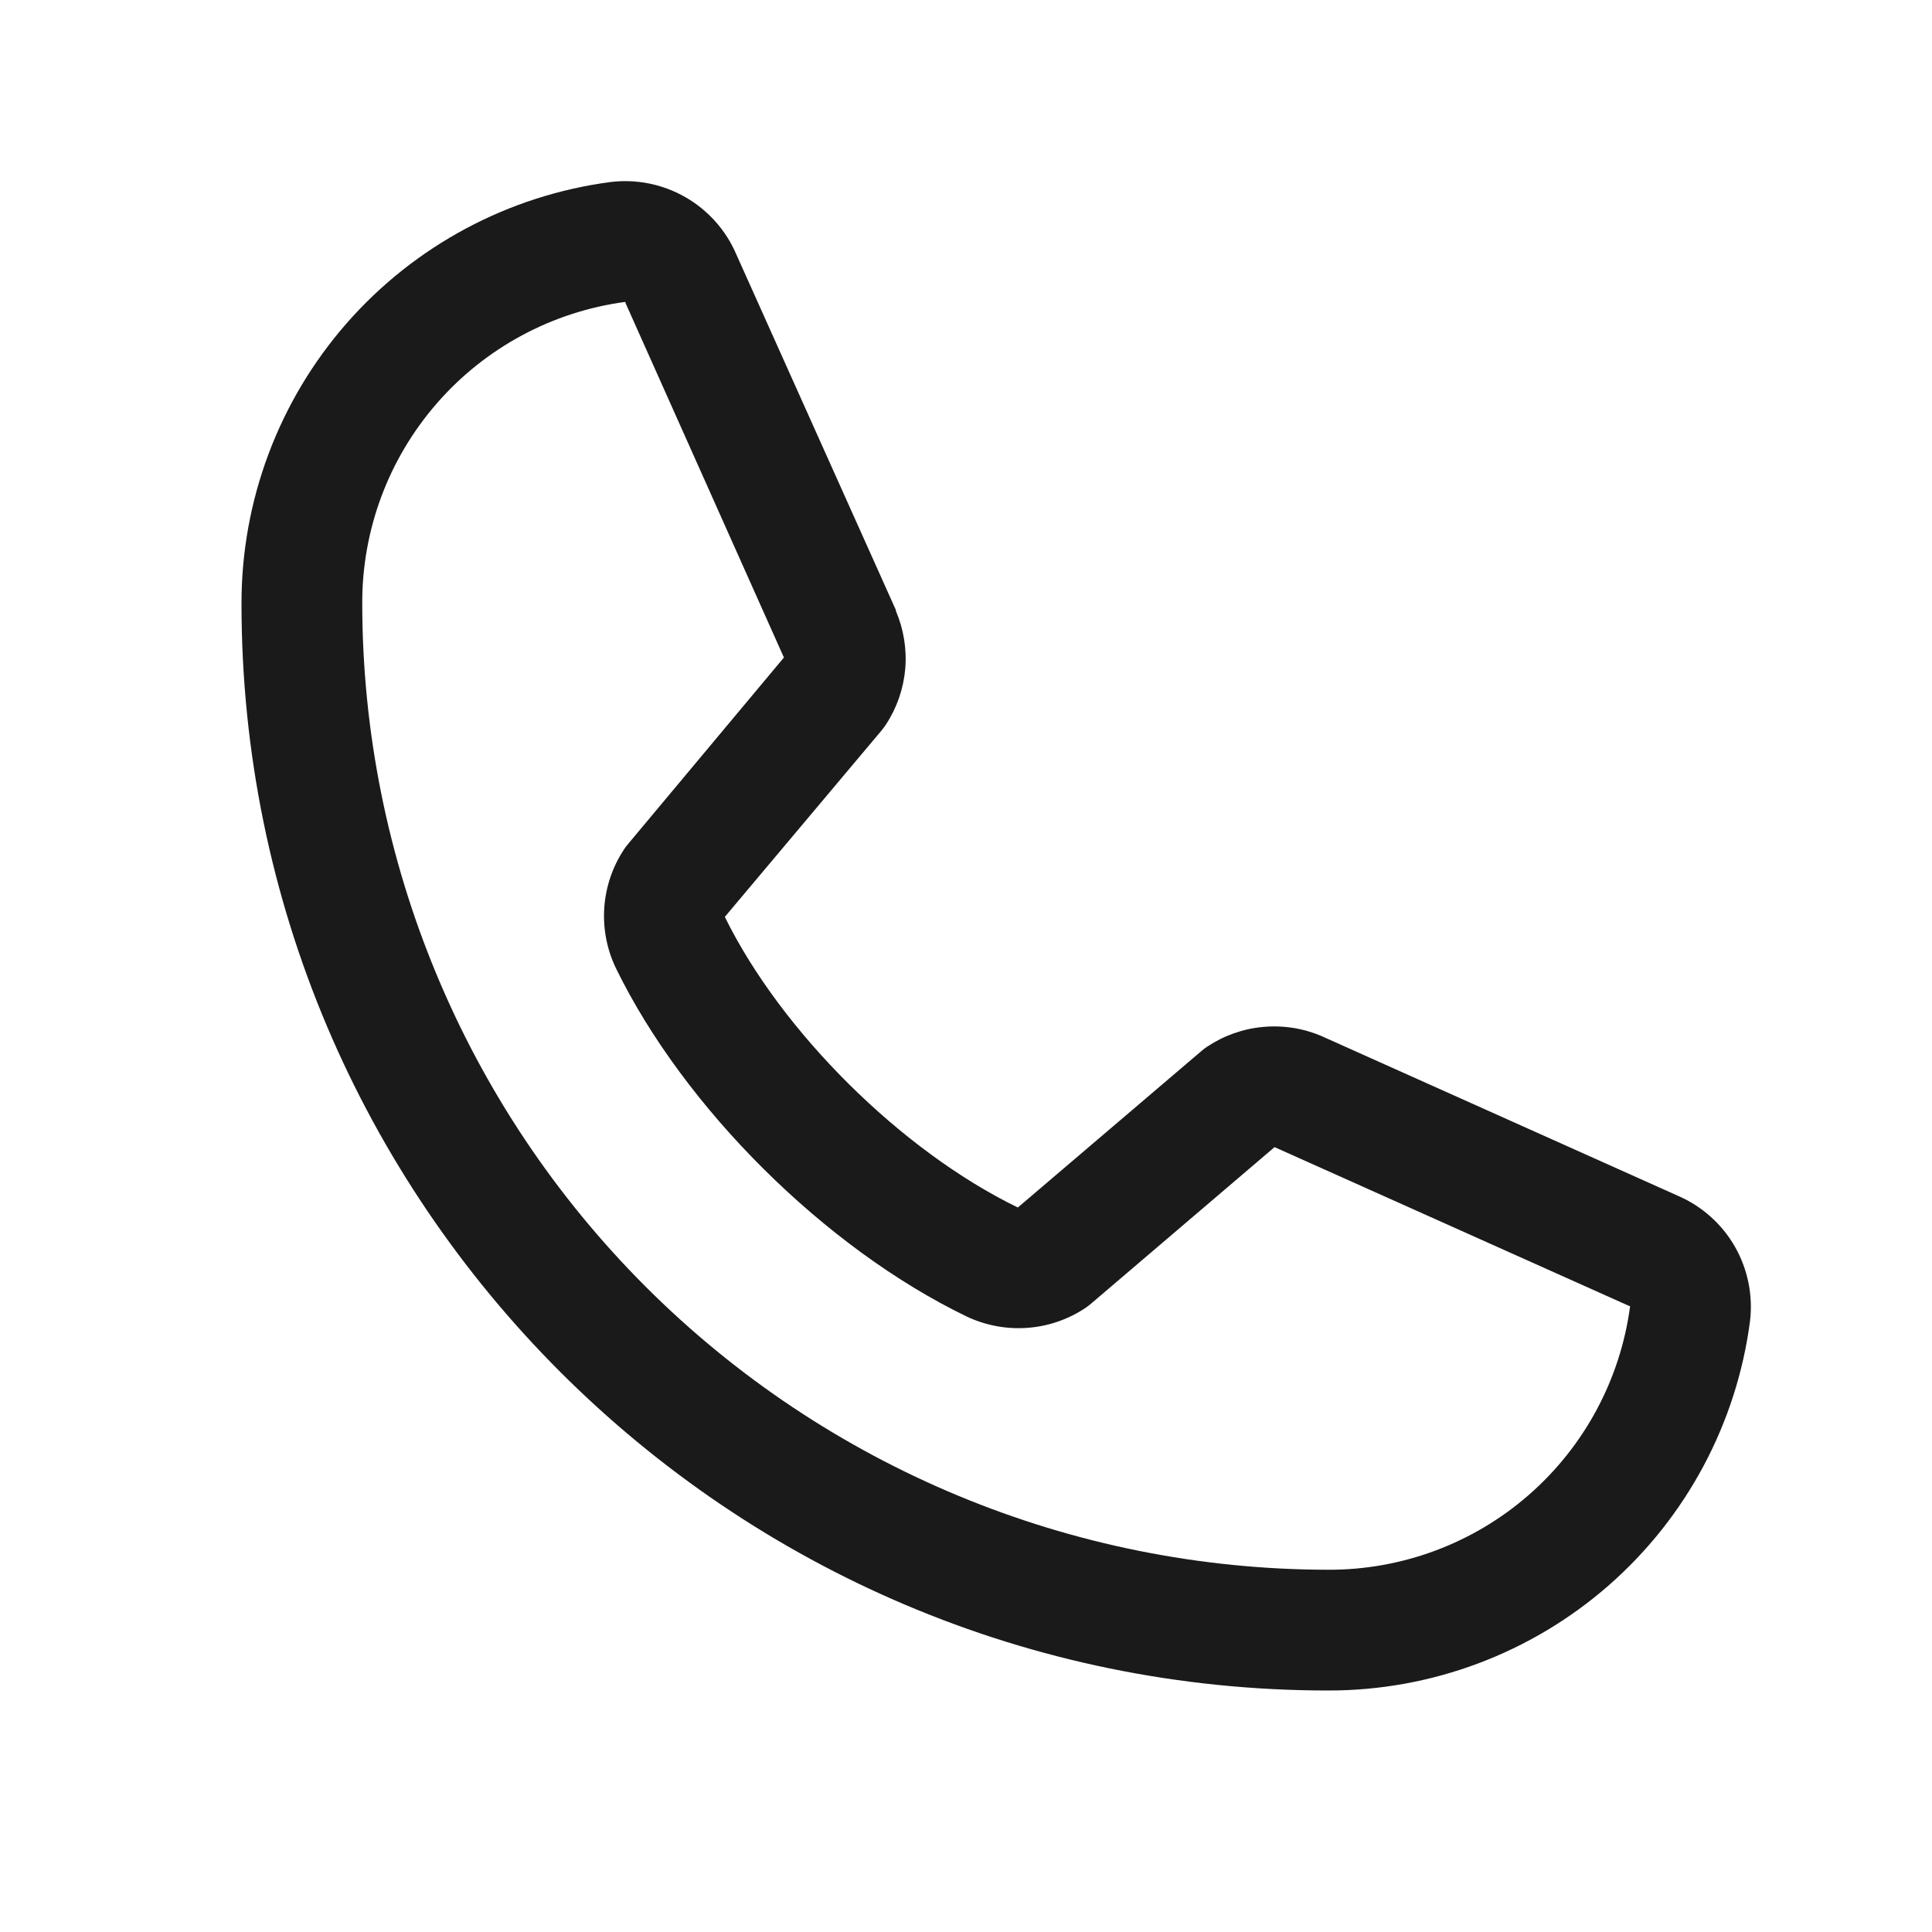
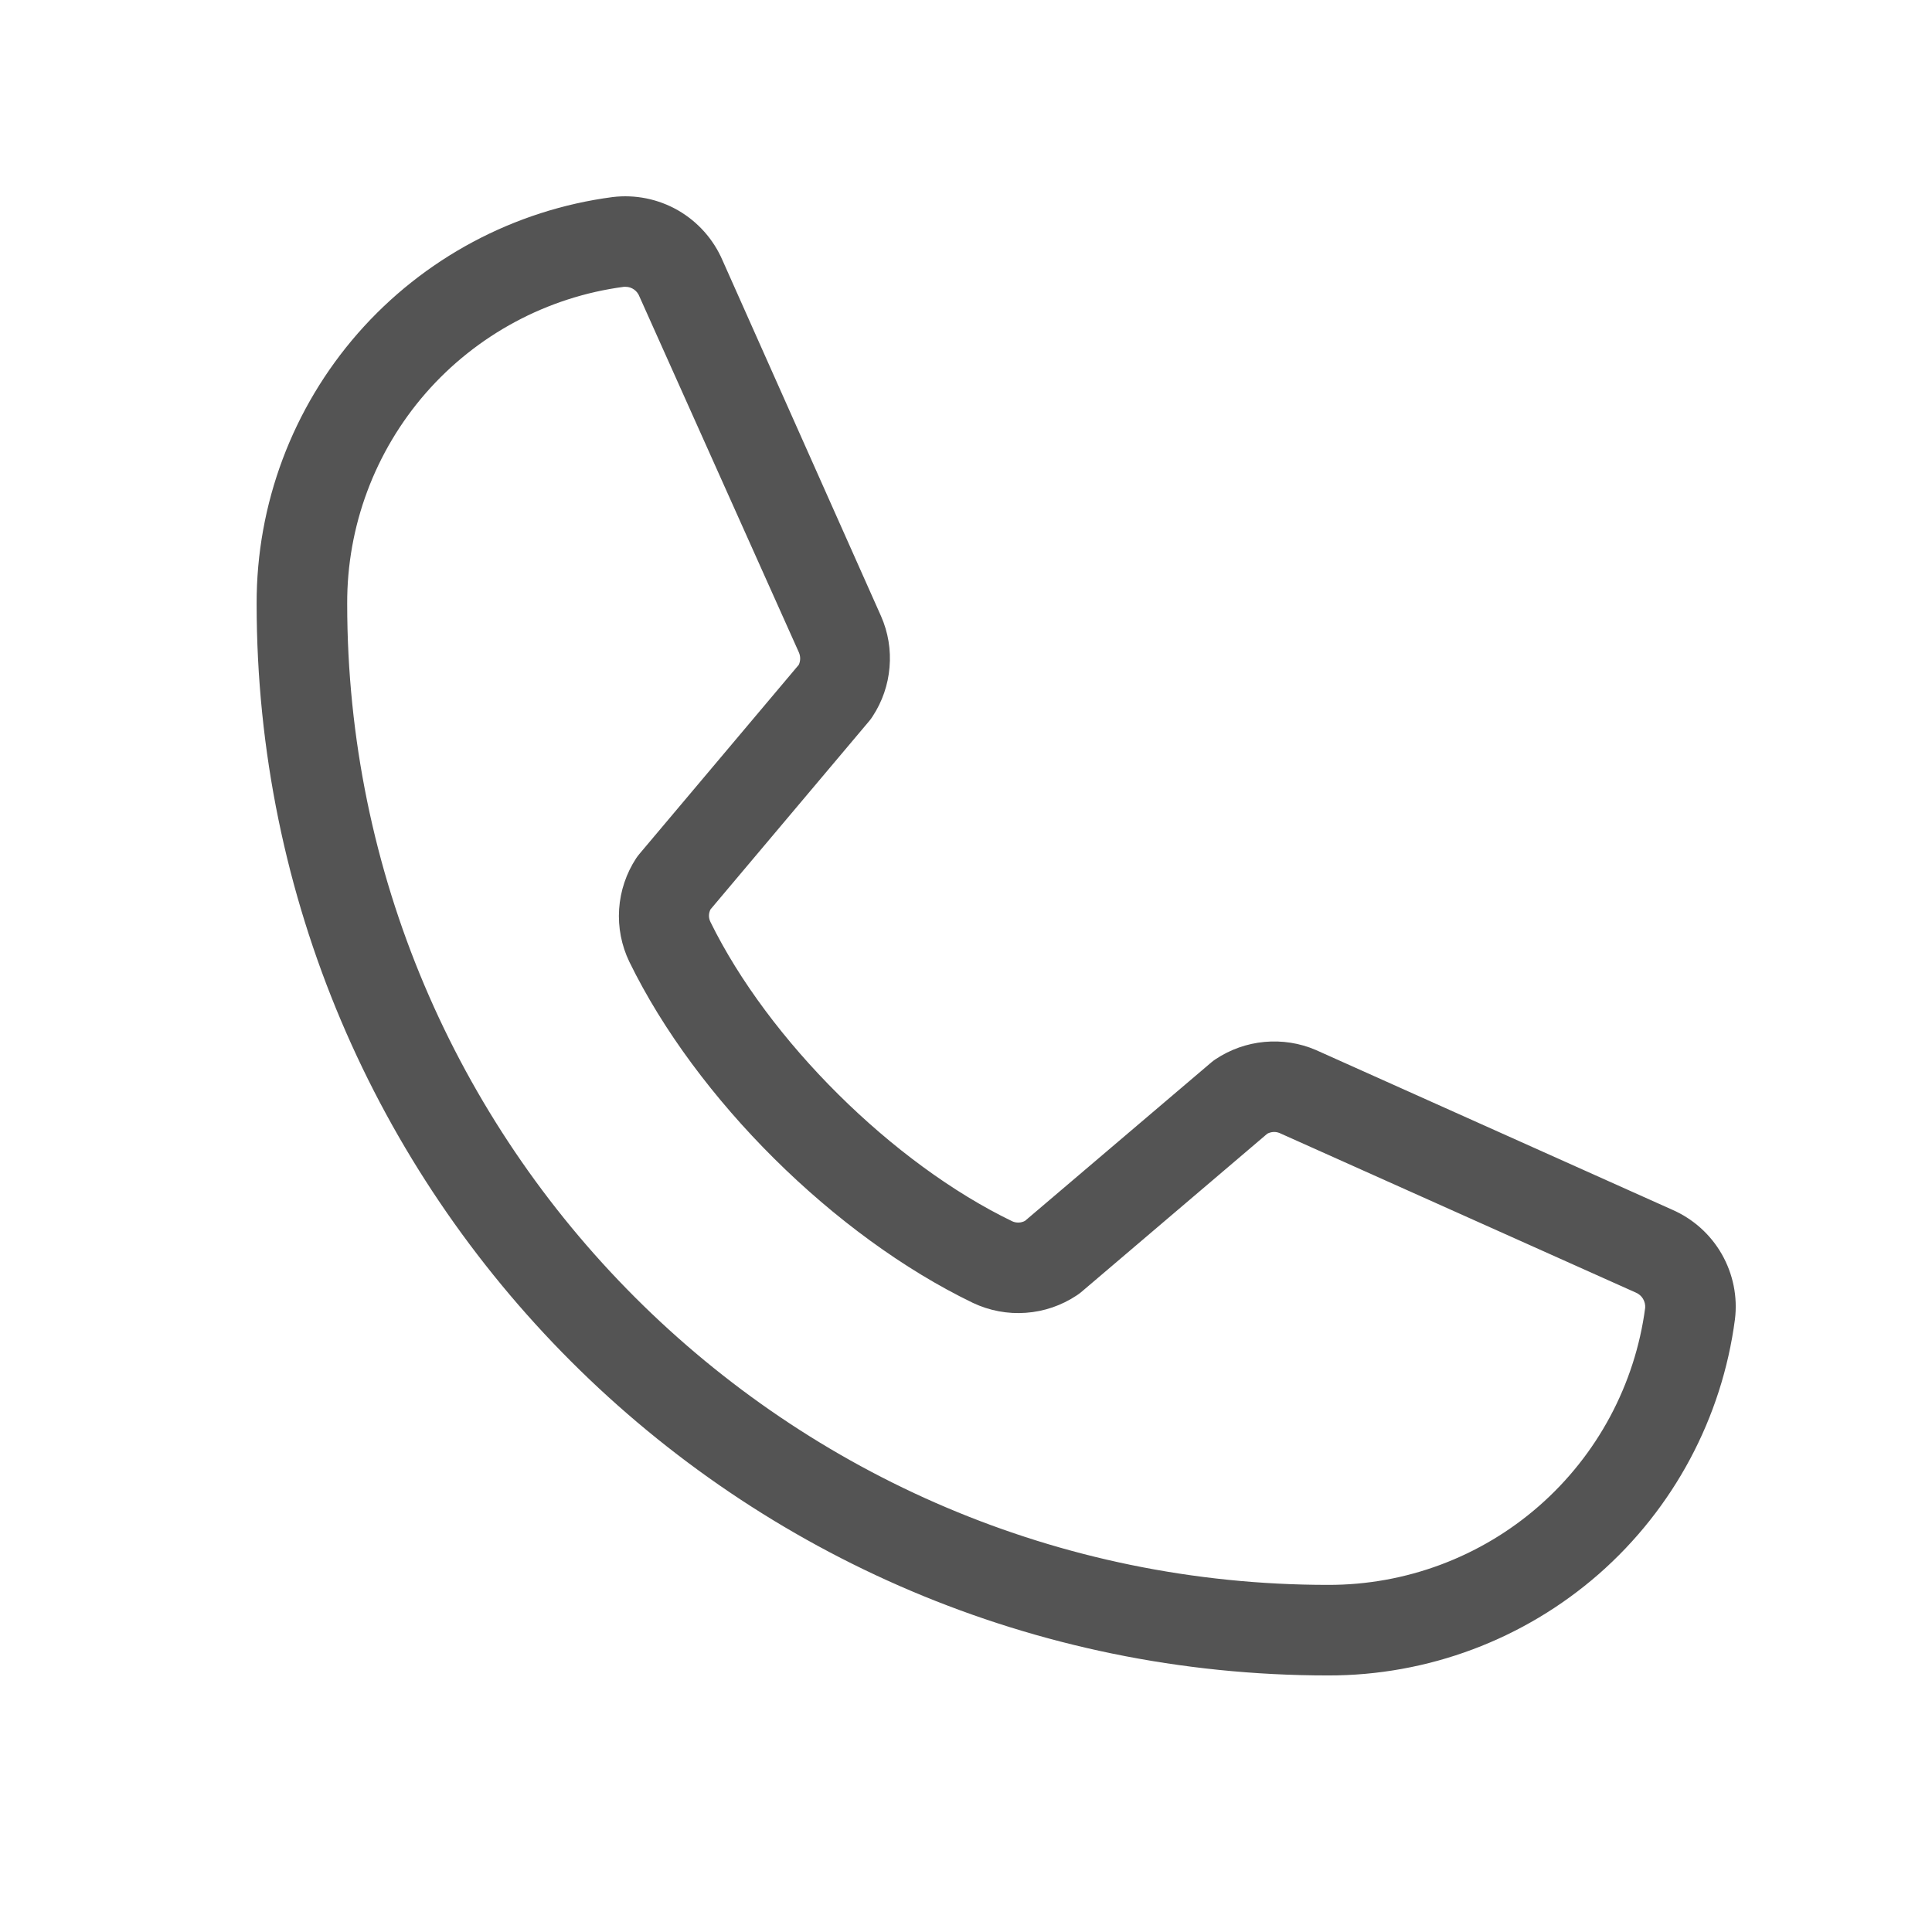
<svg xmlns="http://www.w3.org/2000/svg" width="24" height="24" viewBox="0 0 24 24" fill="none">
-   <path d="M20.847 14.856L16.431 12.877L16.418 12.871C16.189 12.773 15.939 12.734 15.691 12.757C15.442 12.779 15.204 12.864 14.996 13.002C14.972 13.018 14.948 13.036 14.926 13.055L12.644 15C11.198 14.298 9.706 12.817 9.004 11.39L10.952 9.073C10.971 9.05 10.988 9.026 11.005 9.001C11.141 8.794 11.223 8.557 11.245 8.311C11.266 8.064 11.226 7.816 11.129 7.589V7.578L9.144 3.154C9.016 2.857 8.794 2.61 8.514 2.449C8.233 2.288 7.907 2.222 7.586 2.261C6.316 2.428 5.15 3.052 4.306 4.016C3.462 4.98 2.998 6.219 3 7.5C3 14.944 9.056 21 16.5 21C17.781 21.002 19.02 20.538 19.984 19.694C20.948 18.85 21.572 17.684 21.739 16.414C21.778 16.093 21.712 15.767 21.552 15.487C21.391 15.206 21.144 14.985 20.847 14.856ZM16.5 19.5C13.319 19.497 10.268 18.231 8.019 15.982C5.769 13.732 4.503 10.682 4.5 7.5C4.496 6.585 4.826 5.699 5.428 5.009C6.029 4.319 6.862 3.871 7.769 3.75C7.769 3.754 7.769 3.758 7.769 3.761L9.738 8.168L7.8 10.487C7.78 10.51 7.762 10.534 7.747 10.559C7.605 10.776 7.523 11.025 7.506 11.283C7.49 11.541 7.54 11.798 7.653 12.031C8.502 13.768 10.252 15.505 12.008 16.354C12.243 16.465 12.502 16.514 12.761 16.495C13.02 16.477 13.269 16.391 13.485 16.247C13.509 16.231 13.532 16.213 13.554 16.194L15.833 14.25L20.24 16.224C20.24 16.224 20.247 16.224 20.25 16.224C20.13 17.132 19.683 17.966 18.993 18.569C18.303 19.172 17.417 19.503 16.5 19.5Z" fill="#1A1A1A" />
+   <path d="M20.774 15.028L16.345 13.043C16.145 12.957 15.926 12.923 15.708 12.943C15.491 12.963 15.282 13.037 15.1 13.158C15.082 13.17 15.064 13.183 15.048 13.197L12.733 15.166C12.709 15.179 12.682 15.186 12.655 15.187C12.628 15.188 12.601 15.183 12.576 15.172C11.088 14.454 9.547 12.922 8.826 11.454C8.814 11.43 8.807 11.403 8.807 11.376C8.807 11.348 8.814 11.321 8.826 11.297L10.801 8.953C10.815 8.936 10.828 8.918 10.84 8.899C10.96 8.716 11.032 8.507 11.05 8.29C11.069 8.073 11.033 7.855 10.945 7.655L8.975 3.233C8.863 2.973 8.669 2.755 8.423 2.613C8.177 2.472 7.892 2.414 7.61 2.448C6.385 2.609 5.26 3.211 4.446 4.14C3.632 5.07 3.185 6.264 3.188 7.5C3.188 14.841 9.159 20.813 16.5 20.813C17.736 20.815 18.93 20.367 19.86 19.554C20.789 18.74 21.391 17.615 21.552 16.39C21.587 16.11 21.529 15.826 21.389 15.58C21.249 15.335 21.033 15.141 20.774 15.028ZM16.5 19.688C9.78 19.688 4.313 14.22 4.313 7.5C4.309 6.538 4.657 5.608 5.289 4.883C5.922 4.159 6.797 3.689 7.75 3.563H7.772C7.81 3.563 7.846 3.575 7.877 3.597C7.908 3.619 7.931 3.65 7.944 3.685L9.923 8.102C9.934 8.126 9.94 8.153 9.94 8.18C9.94 8.207 9.934 8.234 9.923 8.258L7.943 10.608C7.929 10.625 7.915 10.643 7.903 10.661C7.779 10.85 7.706 11.068 7.691 11.294C7.676 11.519 7.72 11.745 7.818 11.948C8.649 13.651 10.365 15.354 12.086 16.185C12.291 16.282 12.518 16.325 12.744 16.308C12.97 16.292 13.188 16.217 13.377 16.091C13.395 16.079 13.413 16.066 13.43 16.052L15.743 14.083C15.766 14.071 15.791 14.064 15.817 14.062C15.843 14.06 15.869 14.065 15.893 14.074L20.323 16.058C20.359 16.074 20.39 16.1 20.41 16.134C20.43 16.168 20.44 16.207 20.437 16.246C20.311 17.2 19.841 18.076 19.117 18.709C18.393 19.342 17.462 19.69 16.5 19.688Z" fill="#545454" />
</svg>
